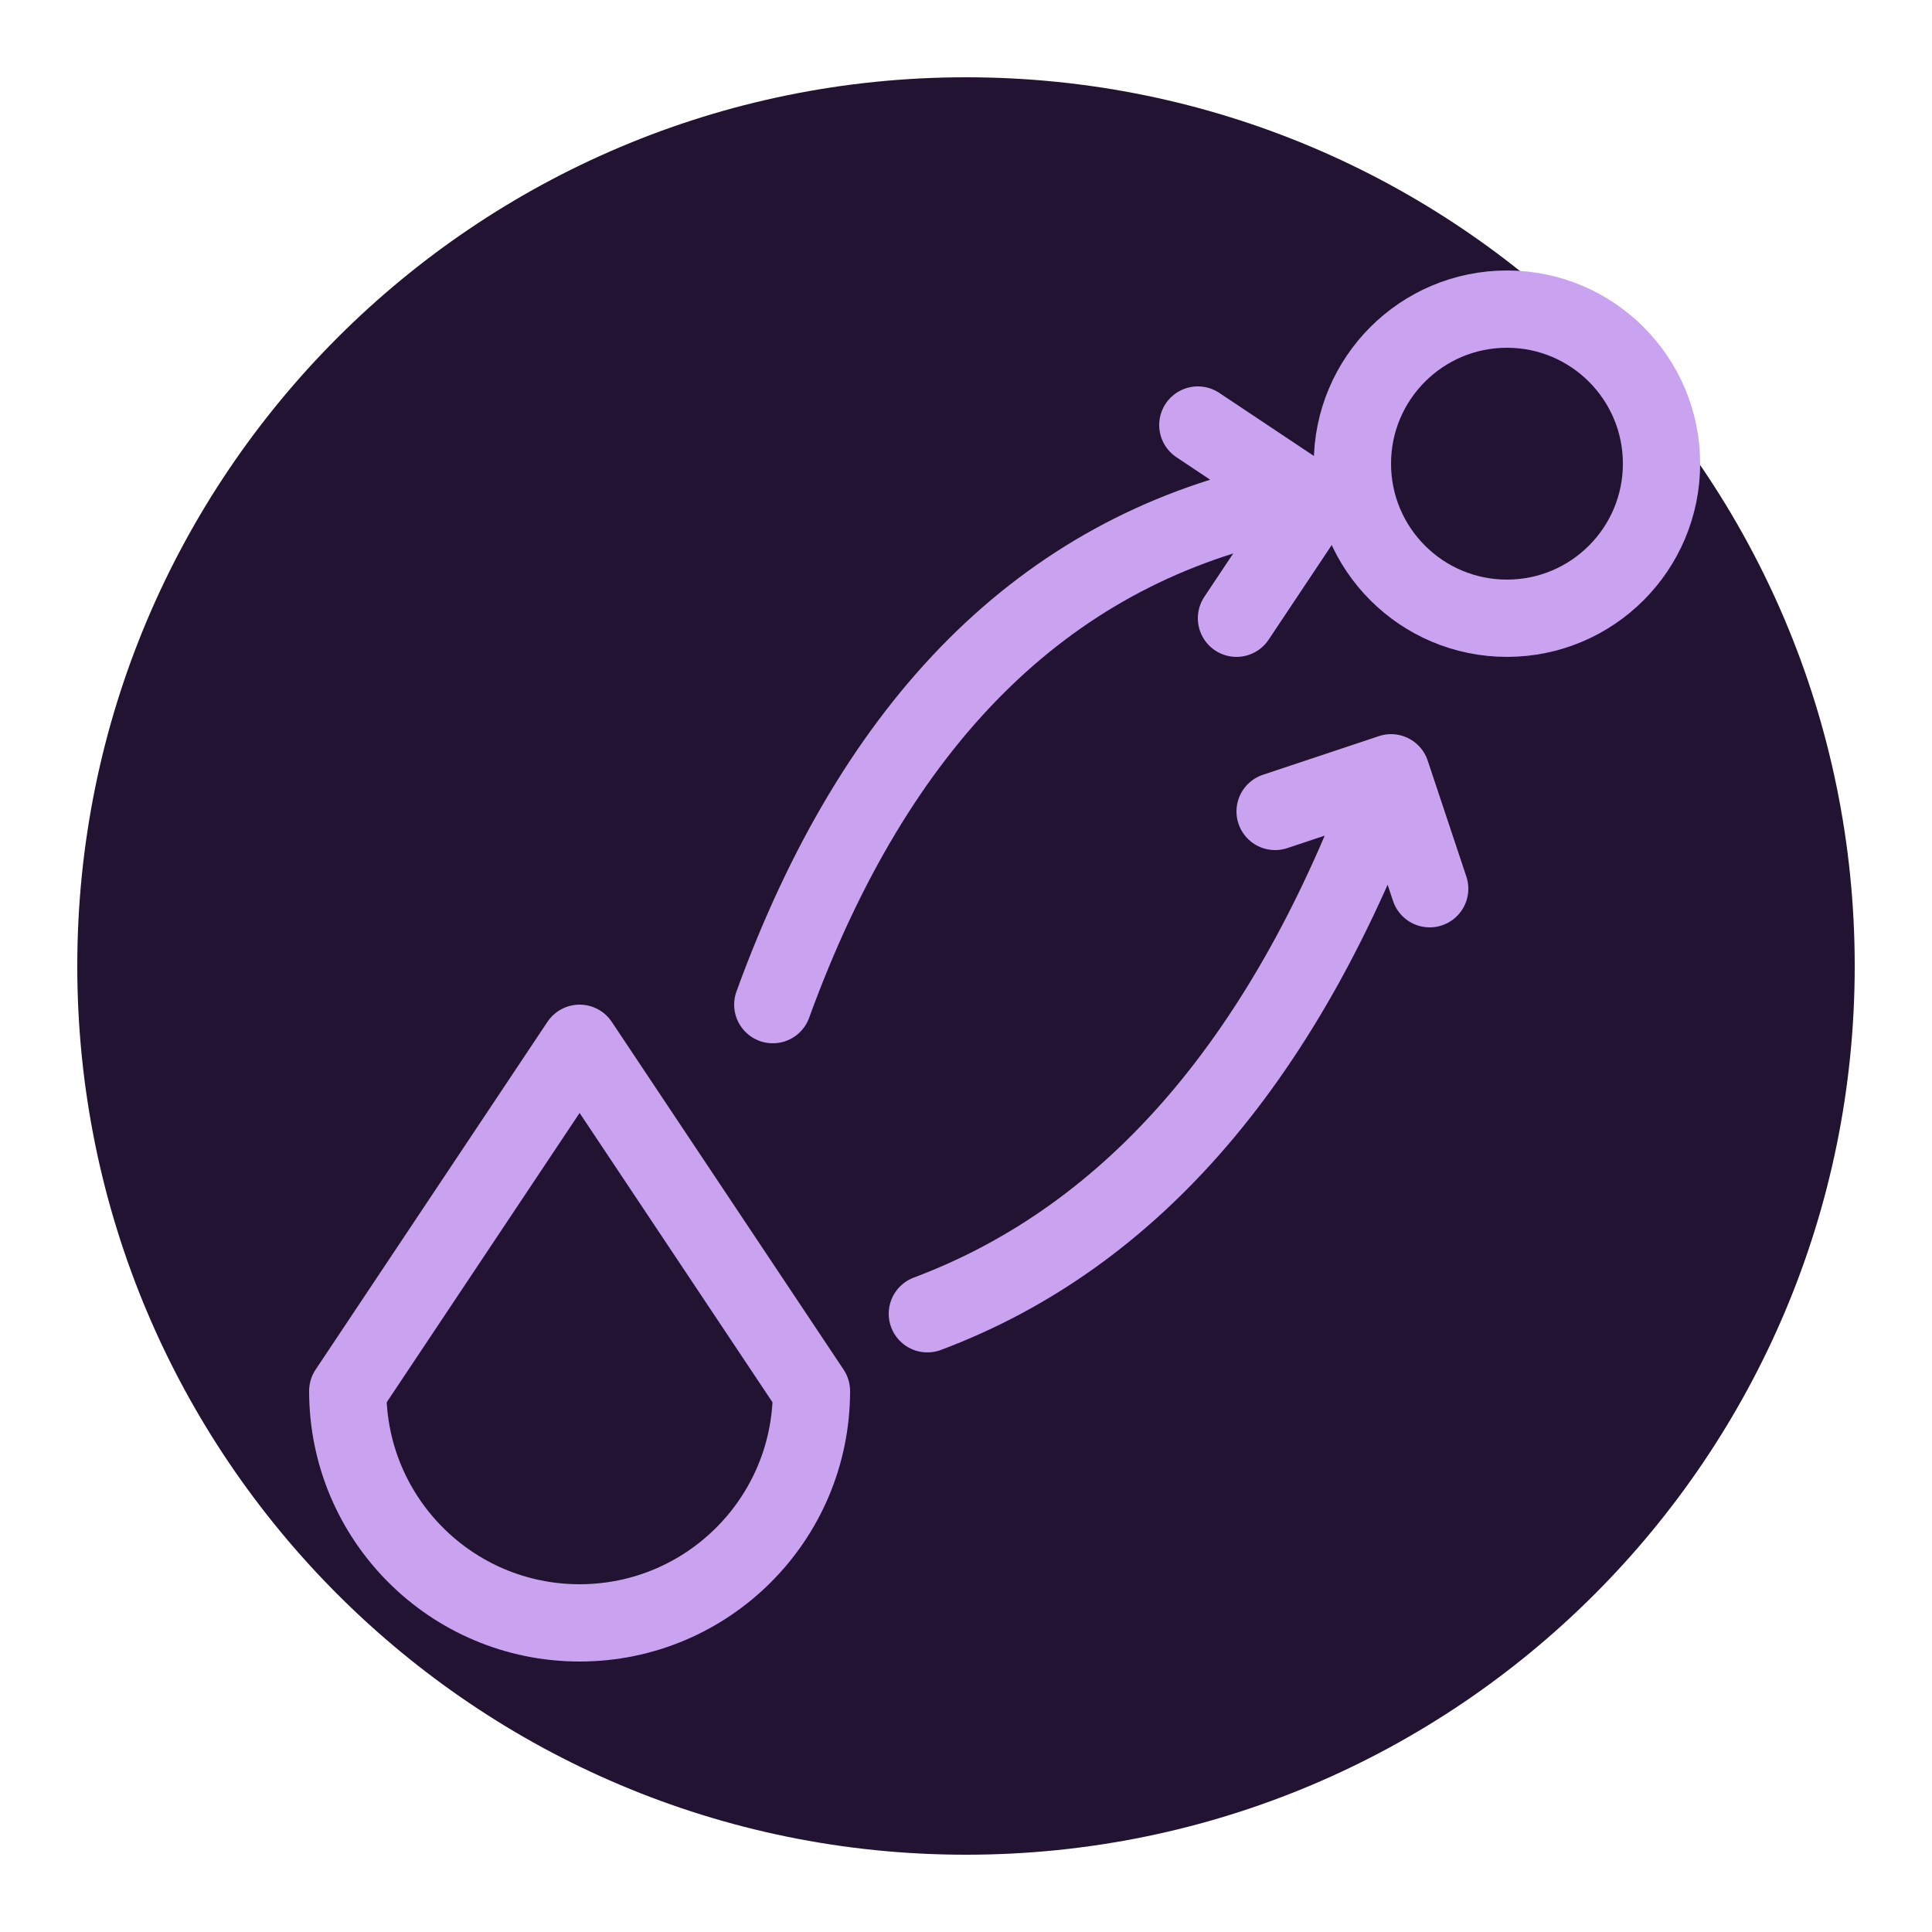
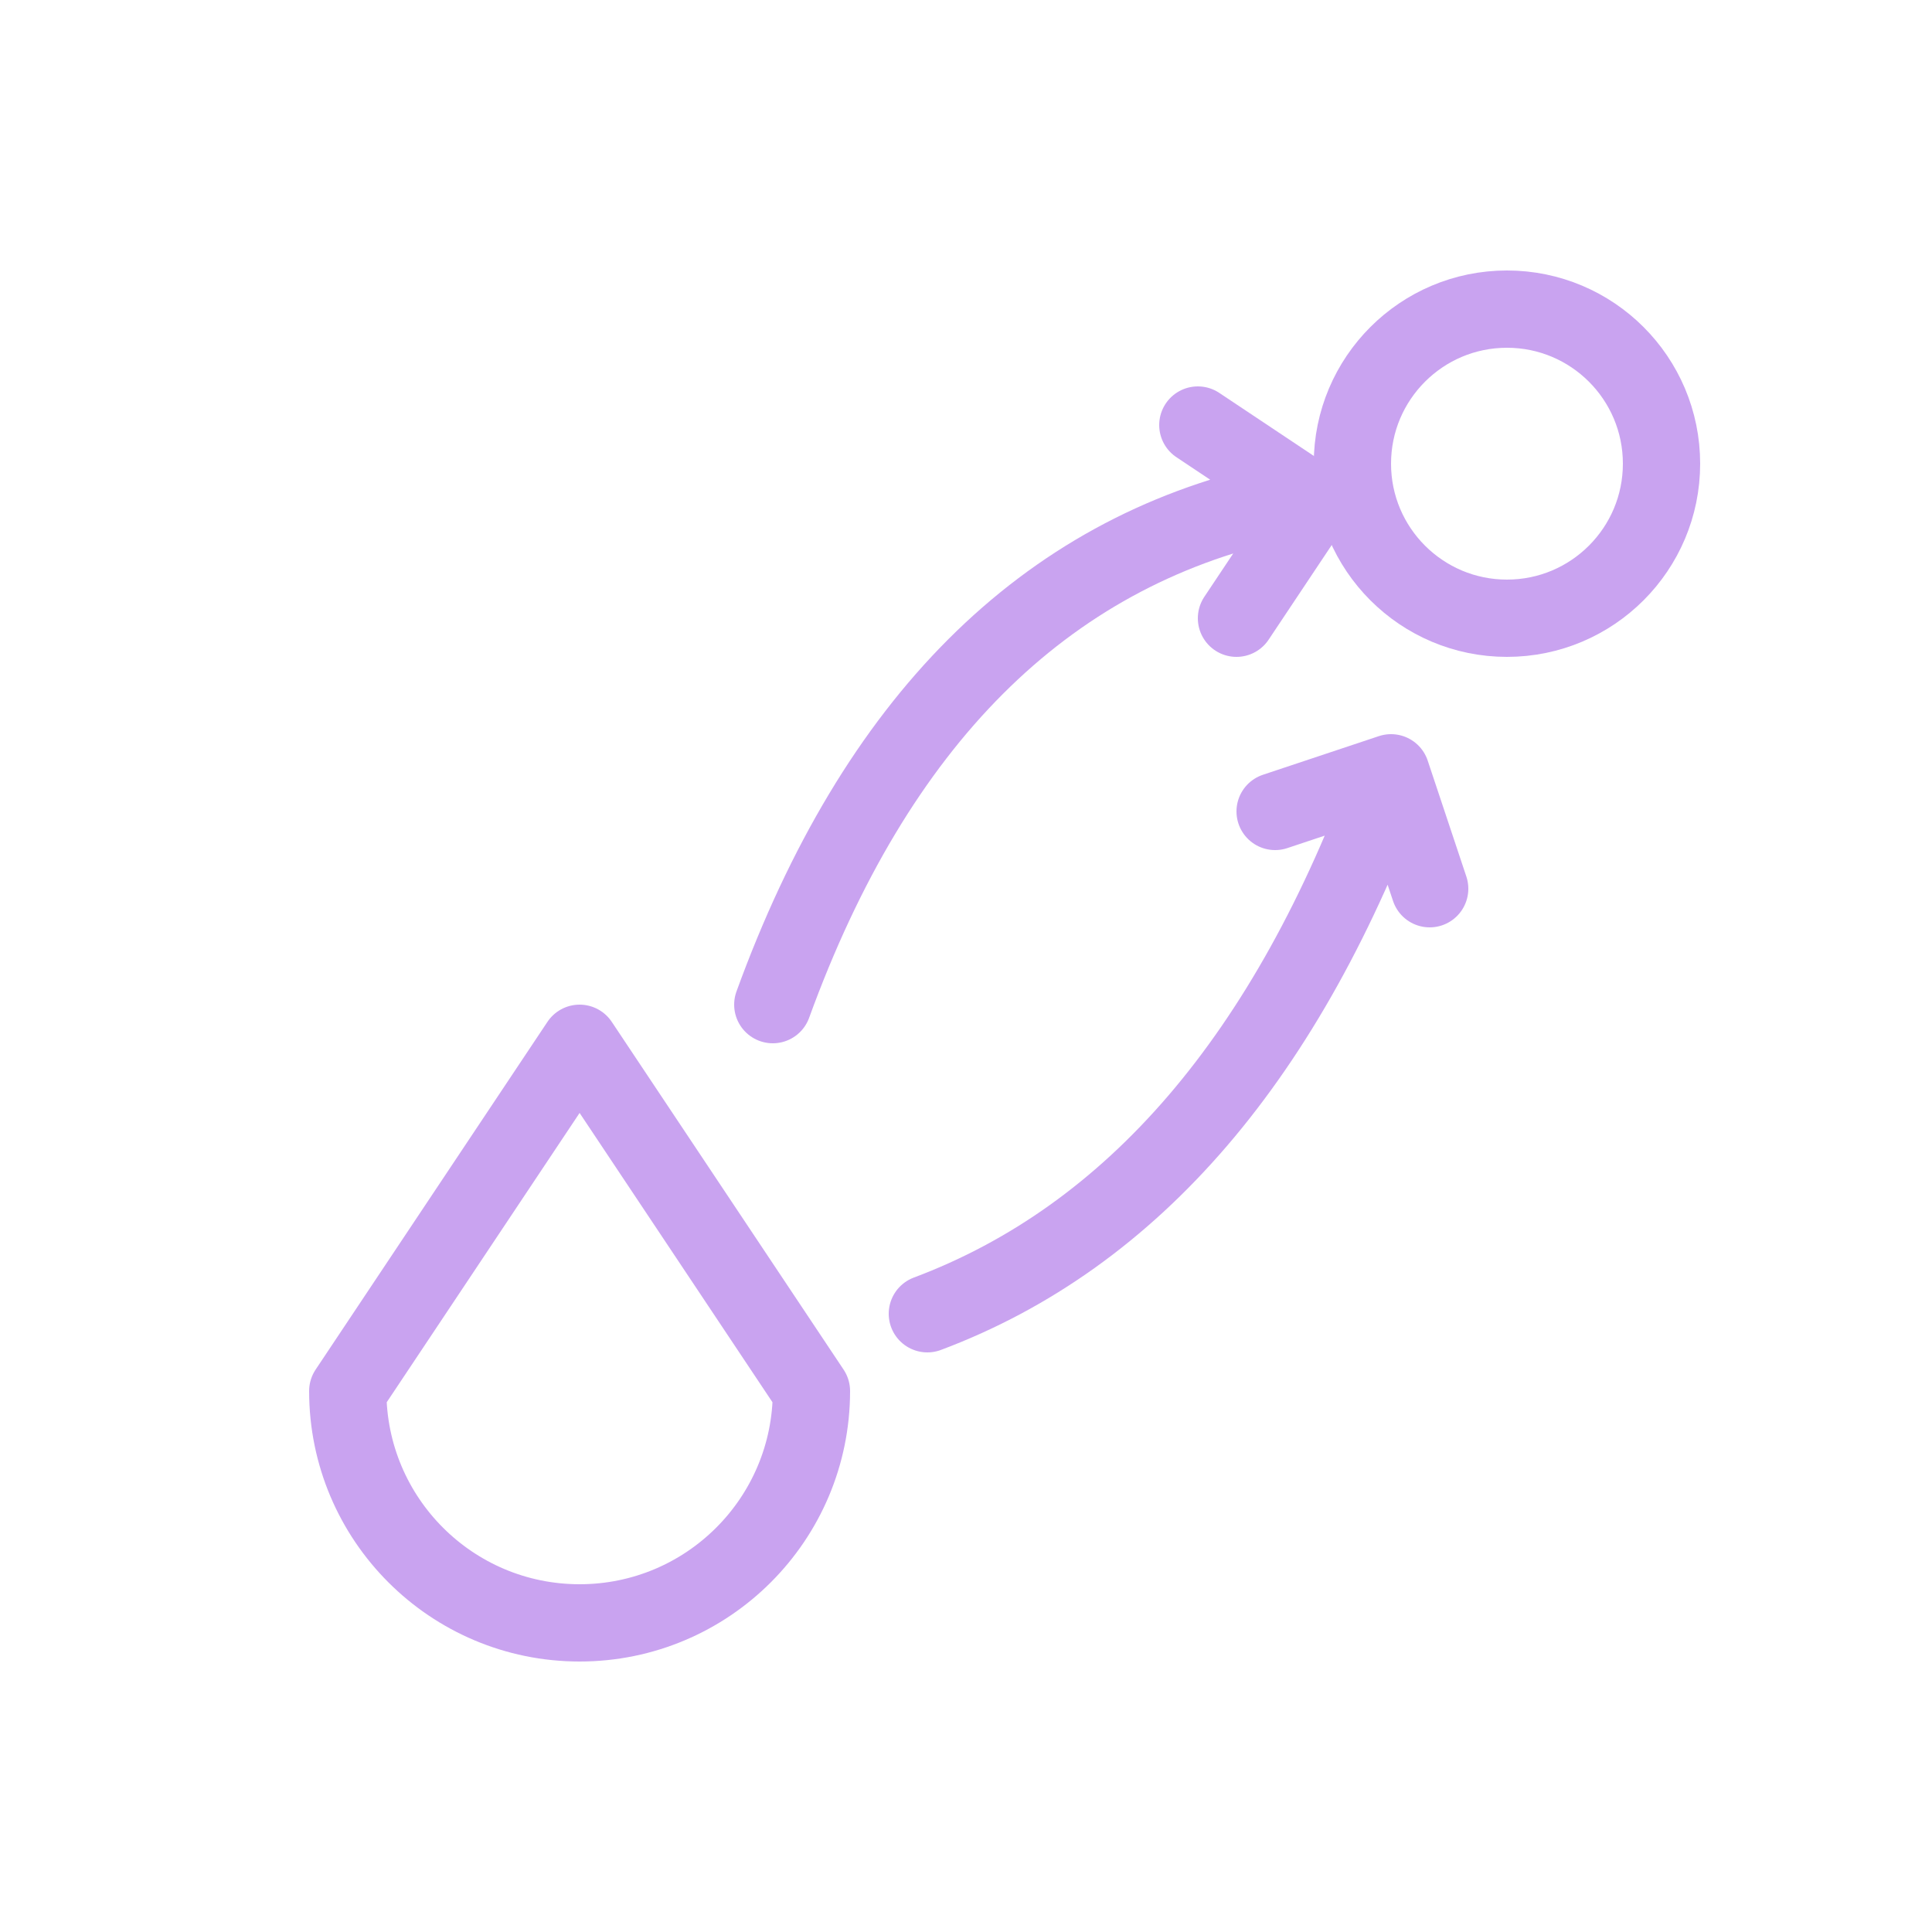
<svg xmlns="http://www.w3.org/2000/svg" viewBox="0 0 100 100">
-   <circle cx="50" cy="50" r="46" fill="#221333" />
  <g fill="none" stroke-width="4" stroke-linecap="round" stroke-linejoin="round" stroke="#c9a3f0">
    <path d="M30 54l-12 18a12 12 0 0 0 24 0z" />
    <path d="M40 52Q48 30 66 26M62 22l6 4-4 6" />
    <path d="M48 68Q64 62 72 40M66 42l6-2 2 6" />
    <circle cx="78" cy="24" r="8" />
  </g>
</svg>
